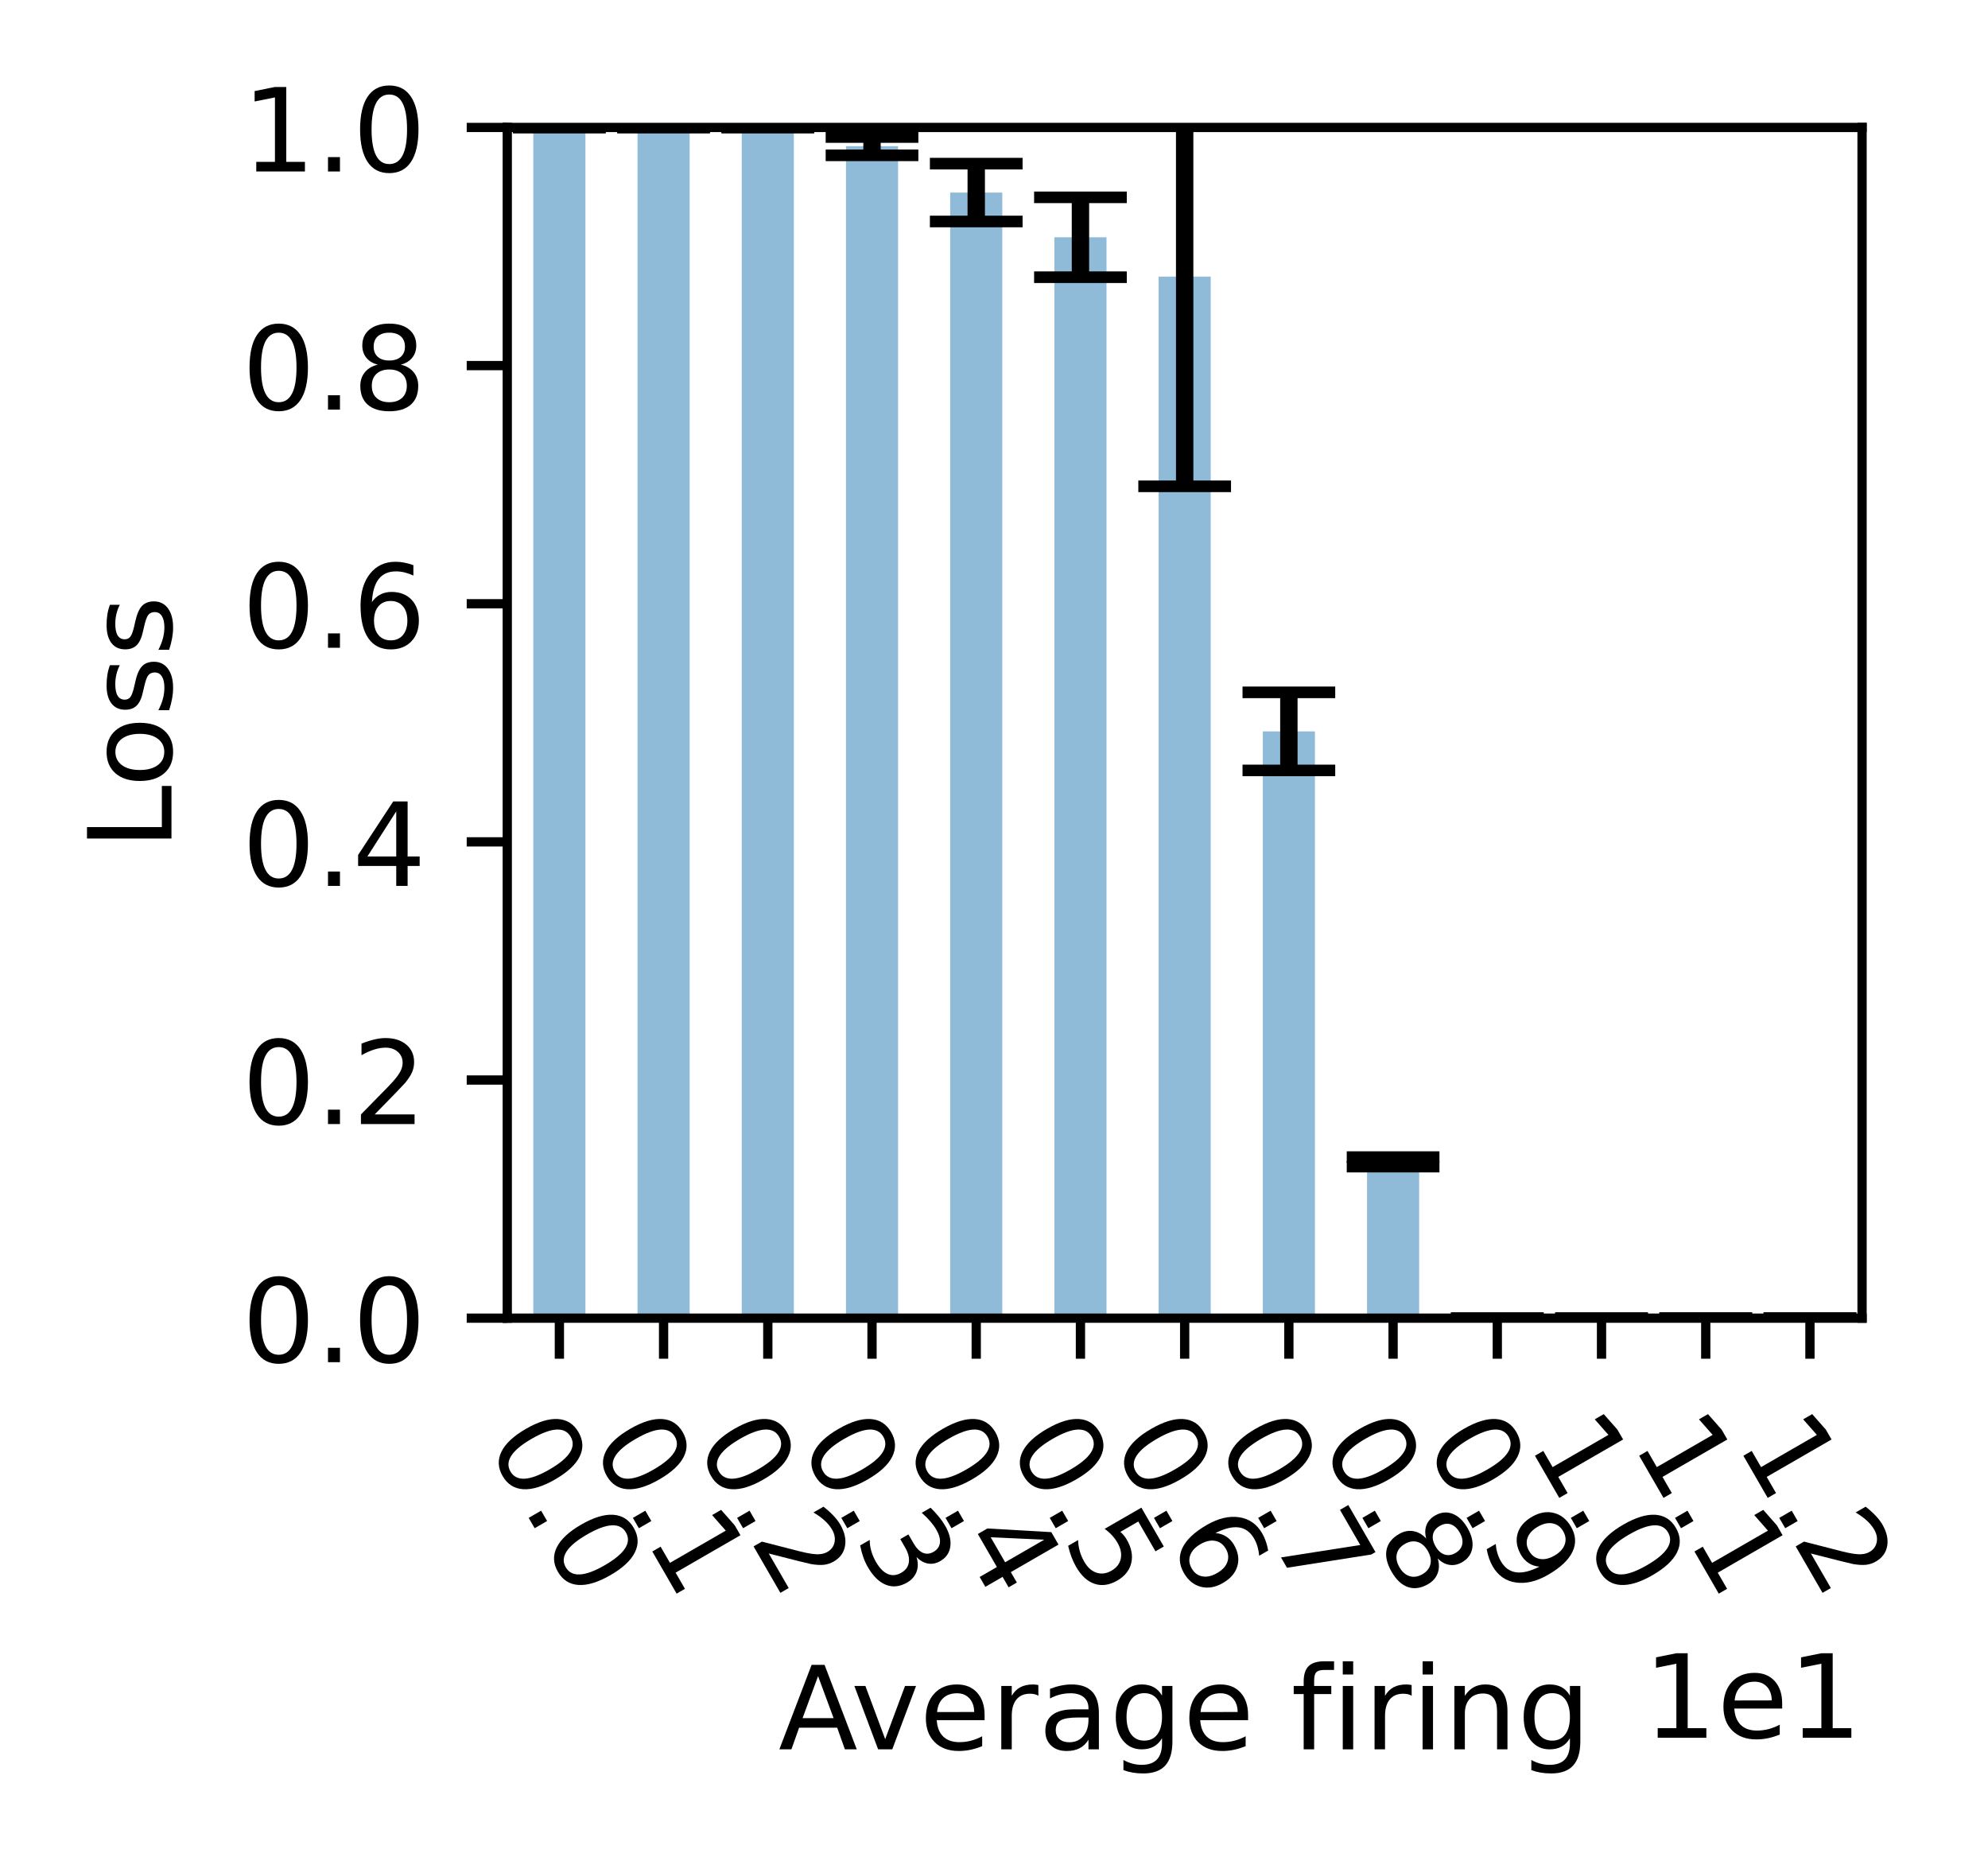
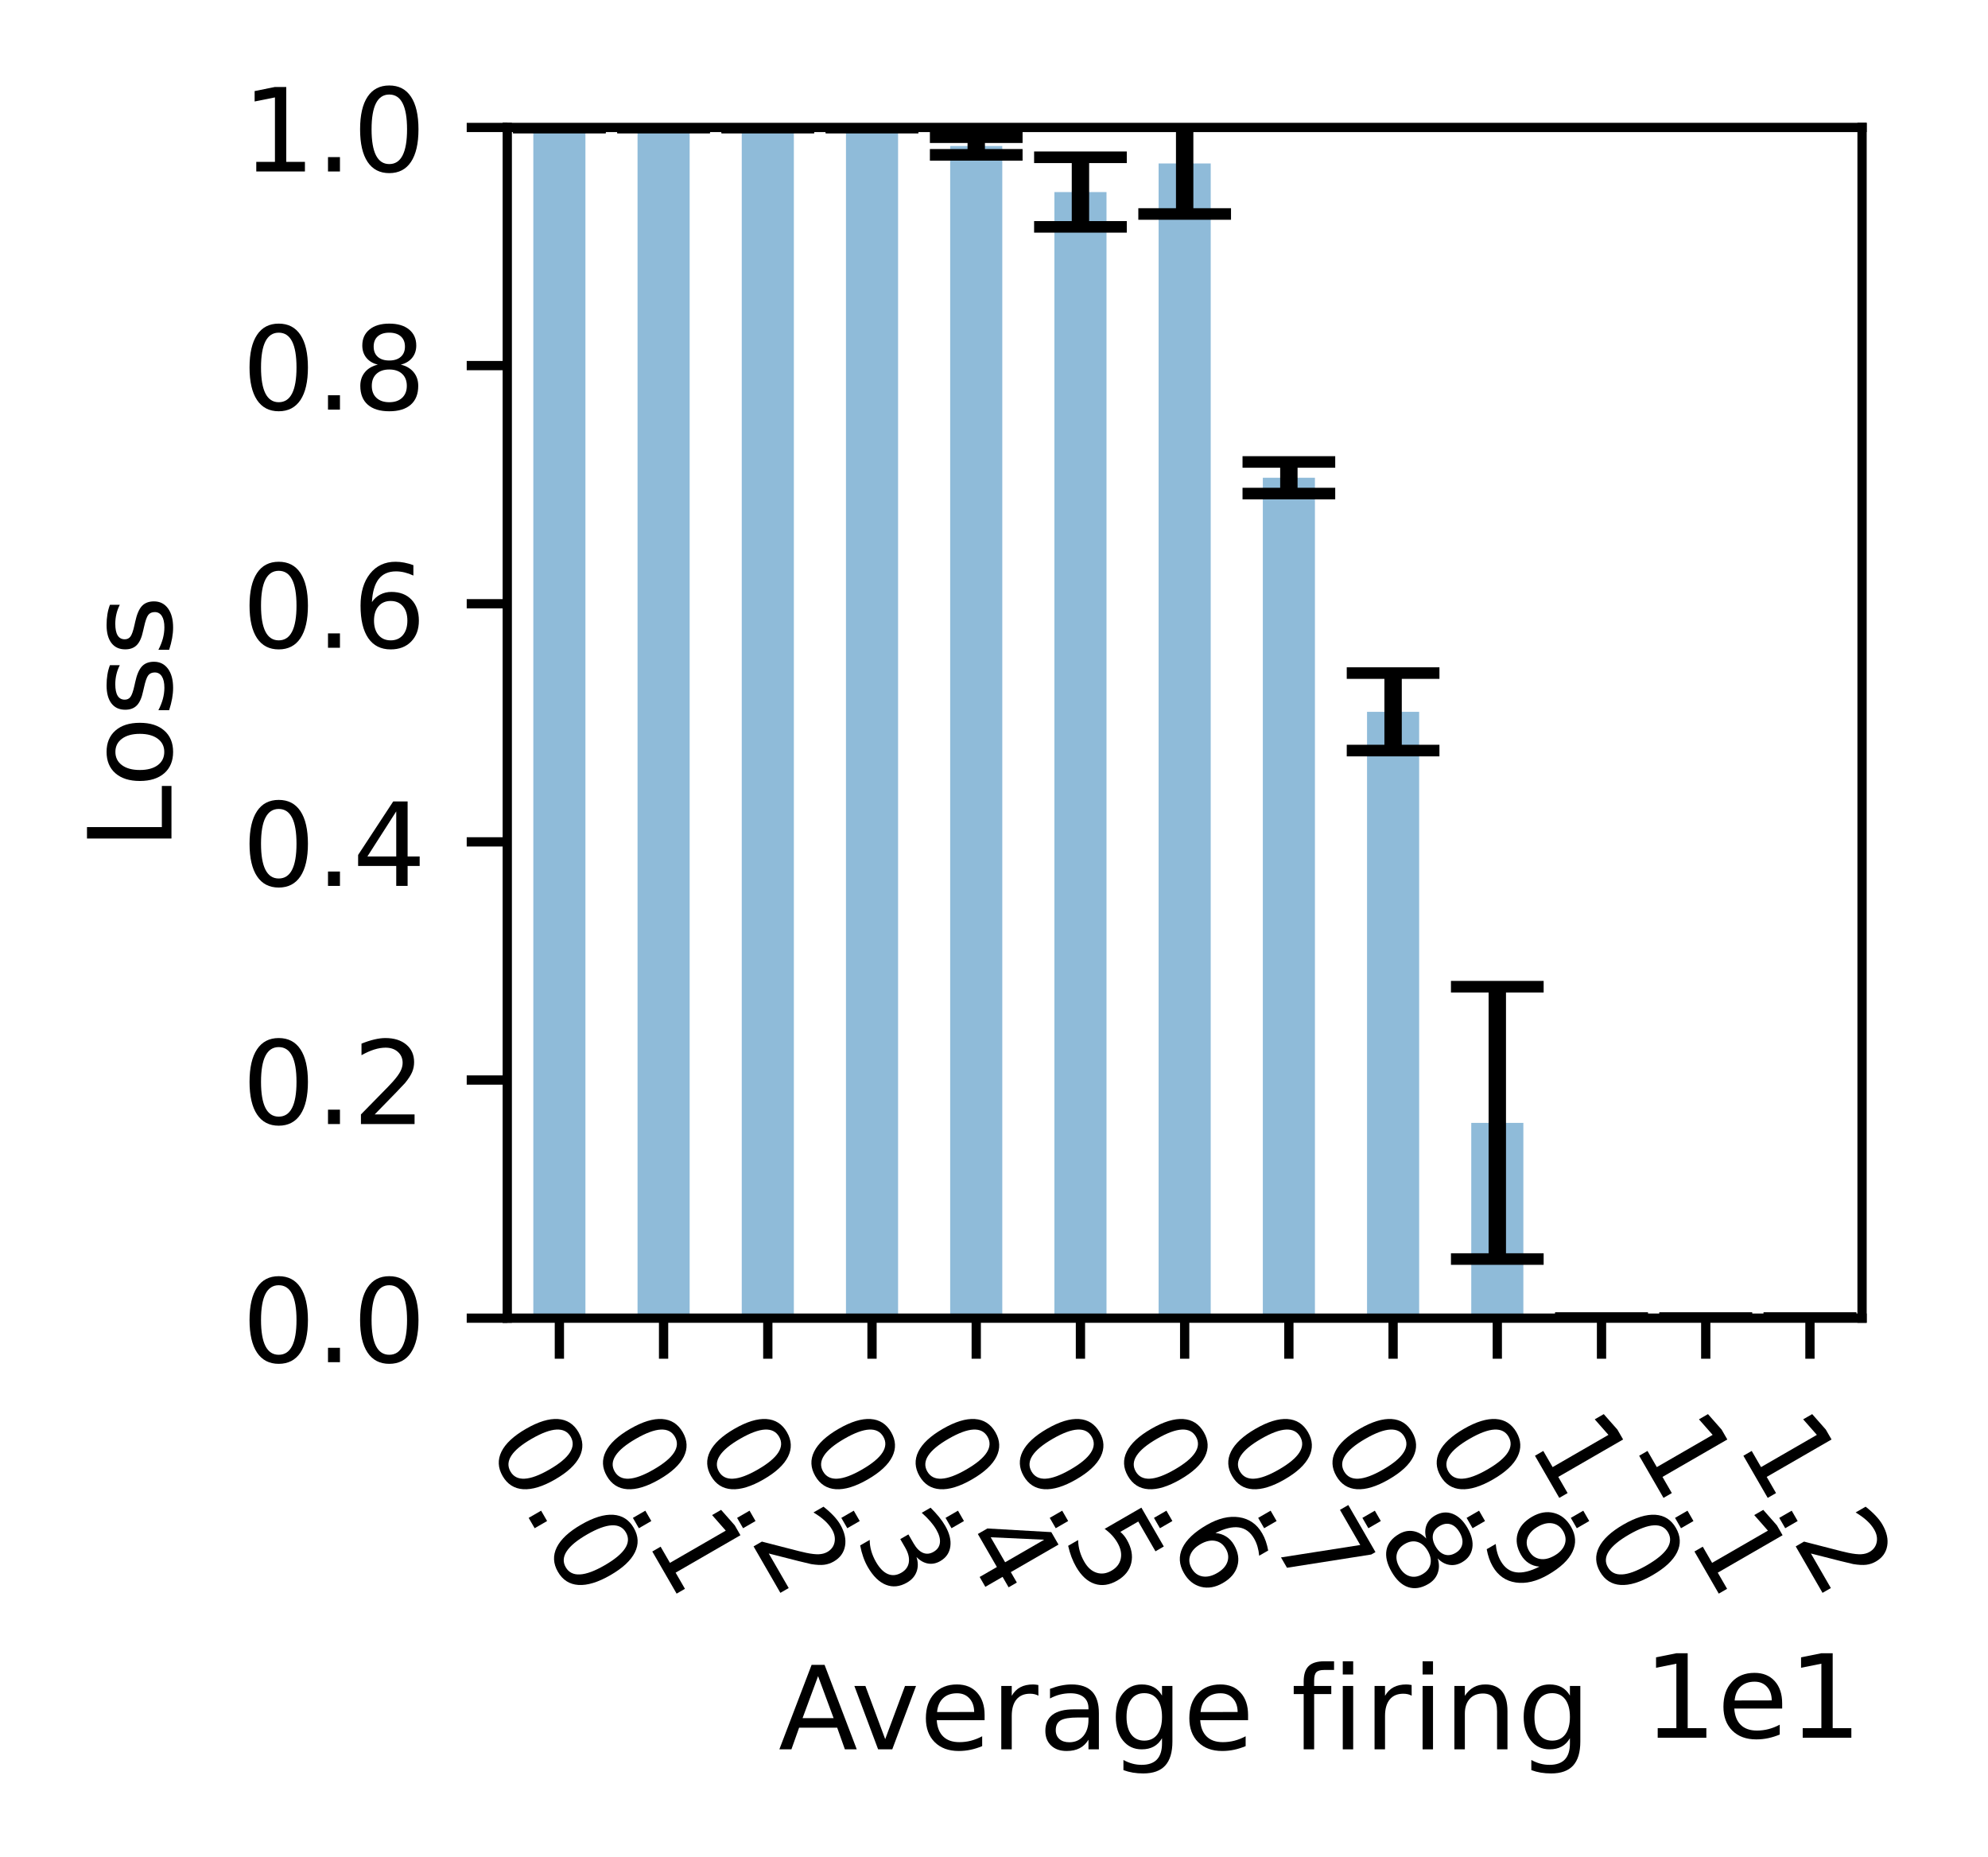
<svg xmlns="http://www.w3.org/2000/svg" xmlns:xlink="http://www.w3.org/1999/xlink" width="171.58pt" height="160.245pt" viewBox="0 0 171.58 160.245" version="1.1">
  <defs>
    <style type="text/css">*{stroke-linejoin: round; stroke-linecap: butt}</style>
  </defs>
  <g id="figure_1">
    <g id="patch_1">
      <path d="M -0 160.245  L 171.58 160.245  L 171.58 0  L -0 0  L -0 160.245  z " style="fill: none" />
    </g>
    <g id="axes_1">
      <g id="patch_2">
        <path d="M 43.781 113.755  L 160.71 113.755  L 160.71 10.999  L 43.781 10.999  L 43.781 113.755  z " style="fill: none" />
      </g>
      <g id="patch_3">
-         <path d="M 46.03 113.755  L 50.527 113.755  L 50.527 10.999  L 46.03 10.999  z " clip-path="url(#p8b4bdba213)" style="fill: #1f77b4; opacity: 0.5" />
+         <path d="M 46.03 113.755  L 50.527 113.755  L 50.527 10.999  L 46.03 10.999  z " clip-path="url(#p8538114e3e)" style="fill: #1f77b4; opacity: 0.5" />
      </g>
      <g id="patch_4">
-         <path d="M 55.024 113.755  L 59.522 113.755  L 59.522 10.999  L 55.024 10.999  z " clip-path="url(#p8b4bdba213)" style="fill: #1f77b4; opacity: 0.5" />
+         <path d="M 55.024 113.755  L 59.522 113.755  L 59.522 10.999  L 55.024 10.999  z " clip-path="url(#p8538114e3e)" style="fill: #1f77b4; opacity: 0.5" />
      </g>
      <g id="patch_5">
-         <path d="M 64.019 113.755  L 68.516 113.755  L 68.516 10.999  L 64.019 10.999  z " clip-path="url(#p8b4bdba213)" style="fill: #1f77b4; opacity: 0.5" />
+         <path d="M 64.019 113.755  L 68.516 113.755  L 68.516 10.999  L 64.019 10.999  z " clip-path="url(#p8538114e3e)" style="fill: #1f77b4; opacity: 0.5" />
      </g>
      <g id="patch_6">
-         <path d="M 73.014 113.755  L 77.511 113.755  L 77.511 12.616  L 73.014 12.616  z " clip-path="url(#p8b4bdba213)" style="fill: #1f77b4; opacity: 0.5" />
+         <path d="M 73.014 113.755  L 77.511 113.755  L 77.511 10.999  L 73.014 10.999  z " clip-path="url(#p8538114e3e)" style="fill: #1f77b4; opacity: 0.5" />
      </g>
      <g id="patch_7">
-         <path d="M 82.008 113.755  L 86.505 113.755  L 86.505 16.618  L 82.008 16.618  z " clip-path="url(#p8b4bdba213)" style="fill: #1f77b4; opacity: 0.5" />
+         <path d="M 82.008 113.755  L 86.505 113.755  L 86.505 12.602  L 82.008 12.602  z " clip-path="url(#p8538114e3e)" style="fill: #1f77b4; opacity: 0.5" />
      </g>
      <g id="patch_8">
-         <path d="M 91.003 113.755  L 95.5 113.755  L 95.5 20.476  L 91.003 20.476  z " clip-path="url(#p8b4bdba213)" style="fill: #1f77b4; opacity: 0.5" />
+         <path d="M 91.003 113.755  L 95.5 113.755  L 95.5 16.576  L 91.003 16.576  z " clip-path="url(#p8538114e3e)" style="fill: #1f77b4; opacity: 0.5" />
      </g>
      <g id="patch_9">
-         <path d="M 99.997 113.755  L 104.494 113.755  L 104.494 23.87  L 99.997 23.87  z " clip-path="url(#p8b4bdba213)" style="fill: #1f77b4; opacity: 0.5" />
+         <path d="M 99.997 113.755  L 104.494 113.755  L 104.494 14.106  L 99.997 14.106  z " clip-path="url(#p8538114e3e)" style="fill: #1f77b4; opacity: 0.5" />
      </g>
      <g id="patch_10">
-         <path d="M 108.992 113.755  L 113.489 113.755  L 113.489 63.118  L 108.992 63.118  z " clip-path="url(#p8b4bdba213)" style="fill: #1f77b4; opacity: 0.5" />
+         <path d="M 108.992 113.755  L 113.489 113.755  L 113.489 41.23  L 108.992 41.23  z " clip-path="url(#p8538114e3e)" style="fill: #1f77b4; opacity: 0.5" />
      </g>
      <g id="patch_11">
-         <path d="M 117.986 113.755  L 122.484 113.755  L 122.484 100.265  L 117.986 100.265  z " clip-path="url(#p8b4bdba213)" style="fill: #1f77b4; opacity: 0.5" />
+         <path d="M 117.986 113.755  L 122.484 113.755  L 122.484 61.43  L 117.986 61.43  z " clip-path="url(#p8538114e3e)" style="fill: #1f77b4; opacity: 0.5" />
      </g>
      <g id="patch_12">
-         <path d="M 126.981 113.755  L 131.478 113.755  L 131.478 113.755  L 126.981 113.755  z " clip-path="url(#p8b4bdba213)" style="fill: #1f77b4; opacity: 0.5" />
+         <path d="M 126.981 113.755  L 131.478 113.755  L 131.478 96.903  L 126.981 96.903  z " clip-path="url(#p8538114e3e)" style="fill: #1f77b4; opacity: 0.5" />
      </g>
      <g id="patch_13">
-         <path d="M 135.975 113.755  L 140.473 113.755  L 140.473 113.755  L 135.975 113.755  z " clip-path="url(#p8b4bdba213)" style="fill: #1f77b4; opacity: 0.5" />
+         <path d="M 135.975 113.755  L 140.473 113.755  L 140.473 113.755  L 135.975 113.755  z " clip-path="url(#p8538114e3e)" style="fill: #1f77b4; opacity: 0.5" />
      </g>
      <g id="patch_14">
-         <path d="M 144.97 113.755  L 149.467 113.755  L 149.467 113.749  L 144.97 113.749  z " clip-path="url(#p8b4bdba213)" style="fill: #1f77b4; opacity: 0.5" />
+         <path d="M 144.97 113.755  L 149.467 113.755  L 149.467 113.755  L 144.97 113.755  z " clip-path="url(#p8538114e3e)" style="fill: #1f77b4; opacity: 0.5" />
      </g>
      <g id="patch_15">
-         <path d="M 153.964 113.755  L 158.462 113.755  L 158.462 113.745  L 153.964 113.745  z " clip-path="url(#p8b4bdba213)" style="fill: #1f77b4; opacity: 0.5" />
+         <path d="M 153.964 113.755  L 158.462 113.755  L 158.462 113.755  L 153.964 113.755  z " clip-path="url(#p8538114e3e)" style="fill: #1f77b4; opacity: 0.5" />
      </g>
      <g id="matplotlib.axis_1">
        <g id="xtick_1">
          <g id="line2d_1">
            <defs>
-               <path id="md0a7513cda" d="M 0 0  L 0 3.5  " style="stroke: #000000; stroke-width: 0.8" />
+               <path id="m8281e97f2b" d="M 0 0  L 0 3.5  " style="stroke: #000000; stroke-width: 0.8" />
            </defs>
            <g>
-               <use xlink:href="#md0a7513cda" x="48.279" y="113.755" style="stroke: #000000; stroke-width: 0.8" />
+               <use xlink:href="#m8281e97f2b" x="48.279" y="113.755" style="stroke: #000000; stroke-width: 0.8" />
            </g>
          </g>
          <g id="text_1">
            <g transform="translate(41.91305 124.5543) rotate(-300) scale(0.1 -0.1)">
              <defs>
                <path id="DejaVuSans-30" d="M 2034 4250  Q 1547 4250 1301 3770  Q 1056 3291 1056 2328  Q 1056 1369 1301 889  Q 1547 409 2034 409  Q 2525 409 2770 889  Q 3016 1369 3016 2328  Q 3016 3291 2770 3770  Q 2525 4250 2034 4250  z M 2034 4750  Q 2819 4750 3233 4129  Q 3647 3509 3647 2328  Q 3647 1150 3233 529  Q 2819 -91 2034 -91  Q 1250 -91 836 529  Q 422 1150 422 2328  Q 422 3509 836 4129  Q 1250 4750 2034 4750  z " transform="scale(0.015625)" />
                <path id="DejaVuSans-2e" d="M 684 794  L 1344 794  L 1344 0  L 684 0  L 684 794  z " transform="scale(0.015625)" />
              </defs>
              <use xlink:href="#DejaVuSans-30" />
              <use xlink:href="#DejaVuSans-2e" transform="translate(63.62305 0)" />
              <use xlink:href="#DejaVuSans-30" transform="translate(95.41016 0)" />
            </g>
          </g>
        </g>
        <g id="xtick_2">
          <g id="line2d_2">
            <g>
-               <use xlink:href="#md0a7513cda" x="57.273" y="113.755" style="stroke: #000000; stroke-width: 0.8" />
+               <use xlink:href="#m8281e97f2b" x="57.273" y="113.755" style="stroke: #000000; stroke-width: 0.8" />
            </g>
          </g>
          <g id="text_2">
            <g transform="translate(50.9076 124.5543) rotate(-300) scale(0.1 -0.1)">
              <defs>
                <path id="DejaVuSans-31" d="M 794 531  L 1825 531  L 1825 4091  L 703 3866  L 703 4441  L 1819 4666  L 2450 4666  L 2450 531  L 3481 531  L 3481 0  L 794 0  L 794 531  z " transform="scale(0.015625)" />
              </defs>
              <use xlink:href="#DejaVuSans-30" />
              <use xlink:href="#DejaVuSans-2e" transform="translate(63.62305 0)" />
              <use xlink:href="#DejaVuSans-31" transform="translate(95.41016 0)" />
            </g>
          </g>
        </g>
        <g id="xtick_3">
          <g id="line2d_3">
            <g>
-               <use xlink:href="#md0a7513cda" x="66.268" y="113.755" style="stroke: #000000; stroke-width: 0.8" />
+               <use xlink:href="#m8281e97f2b" x="66.268" y="113.755" style="stroke: #000000; stroke-width: 0.8" />
            </g>
          </g>
          <g id="text_3">
            <g transform="translate(59.90215 124.5543) rotate(-300) scale(0.1 -0.1)">
              <defs>
                <path id="DejaVuSans-32" d="M 1228 531  L 3431 531  L 3431 0  L 469 0  L 469 531  Q 828 903 1448 1529  Q 2069 2156 2228 2338  Q 2531 2678 2651 2914  Q 2772 3150 2772 3378  Q 2772 3750 2511 3984  Q 2250 4219 1831 4219  Q 1534 4219 1204 4116  Q 875 4013 500 3803  L 500 4441  Q 881 4594 1212 4672  Q 1544 4750 1819 4750  Q 2544 4750 2975 4387  Q 3406 4025 3406 3419  Q 3406 3131 3298 2873  Q 3191 2616 2906 2266  Q 2828 2175 2409 1742  Q 1991 1309 1228 531  z " transform="scale(0.015625)" />
              </defs>
              <use xlink:href="#DejaVuSans-30" />
              <use xlink:href="#DejaVuSans-2e" transform="translate(63.62305 0)" />
              <use xlink:href="#DejaVuSans-32" transform="translate(95.41016 0)" />
            </g>
          </g>
        </g>
        <g id="xtick_4">
          <g id="line2d_4">
            <g>
-               <use xlink:href="#md0a7513cda" x="75.262" y="113.755" style="stroke: #000000; stroke-width: 0.8" />
+               <use xlink:href="#m8281e97f2b" x="75.262" y="113.755" style="stroke: #000000; stroke-width: 0.8" />
            </g>
          </g>
          <g id="text_4">
            <g transform="translate(68.8967 124.5543) rotate(-300) scale(0.1 -0.1)">
              <defs>
                <path id="DejaVuSans-33" d="M 2597 2516  Q 3050 2419 3304 2112  Q 3559 1806 3559 1356  Q 3559 666 3084 287  Q 2609 -91 1734 -91  Q 1441 -91 1130 -33  Q 819 25 488 141  L 488 750  Q 750 597 1062 519  Q 1375 441 1716 441  Q 2309 441 2620 675  Q 2931 909 2931 1356  Q 2931 1769 2642 2001  Q 2353 2234 1838 2234  L 1294 2234  L 1294 2753  L 1863 2753  Q 2328 2753 2575 2939  Q 2822 3125 2822 3475  Q 2822 3834 2567 4026  Q 2313 4219 1838 4219  Q 1578 4219 1281 4162  Q 984 4106 628 3988  L 628 4550  Q 988 4650 1302 4700  Q 1616 4750 1894 4750  Q 2613 4750 3031 4423  Q 3450 4097 3450 3541  Q 3450 3153 3228 2886  Q 3006 2619 2597 2516  z " transform="scale(0.015625)" />
              </defs>
              <use xlink:href="#DejaVuSans-30" />
              <use xlink:href="#DejaVuSans-2e" transform="translate(63.62305 0)" />
              <use xlink:href="#DejaVuSans-33" transform="translate(95.41016 0)" />
            </g>
          </g>
        </g>
        <g id="xtick_5">
          <g id="line2d_5">
            <g>
-               <use xlink:href="#md0a7513cda" x="84.257" y="113.755" style="stroke: #000000; stroke-width: 0.8" />
+               <use xlink:href="#m8281e97f2b" x="84.257" y="113.755" style="stroke: #000000; stroke-width: 0.8" />
            </g>
          </g>
          <g id="text_5">
            <g transform="translate(77.89125 124.5543) rotate(-300) scale(0.1 -0.1)">
              <defs>
                <path id="DejaVuSans-34" d="M 2419 4116  L 825 1625  L 2419 1625  L 2419 4116  z M 2253 4666  L 3047 4666  L 3047 1625  L 3713 1625  L 3713 1100  L 3047 1100  L 3047 0  L 2419 0  L 2419 1100  L 313 1100  L 313 1709  L 2253 4666  z " transform="scale(0.015625)" />
              </defs>
              <use xlink:href="#DejaVuSans-30" />
              <use xlink:href="#DejaVuSans-2e" transform="translate(63.62305 0)" />
              <use xlink:href="#DejaVuSans-34" transform="translate(95.41016 0)" />
            </g>
          </g>
        </g>
        <g id="xtick_6">
          <g id="line2d_6">
            <g>
-               <use xlink:href="#md0a7513cda" x="93.251" y="113.755" style="stroke: #000000; stroke-width: 0.8" />
+               <use xlink:href="#m8281e97f2b" x="93.251" y="113.755" style="stroke: #000000; stroke-width: 0.8" />
            </g>
          </g>
          <g id="text_6">
            <g transform="translate(86.8858 124.5543) rotate(-300) scale(0.1 -0.1)">
              <defs>
                <path id="DejaVuSans-35" d="M 691 4666  L 3169 4666  L 3169 4134  L 1269 4134  L 1269 2991  Q 1406 3038 1543 3061  Q 1681 3084 1819 3084  Q 2600 3084 3056 2656  Q 3513 2228 3513 1497  Q 3513 744 3044 326  Q 2575 -91 1722 -91  Q 1428 -91 1123 -41  Q 819 9 494 109  L 494 744  Q 775 591 1075 516  Q 1375 441 1709 441  Q 2250 441 2565 725  Q 2881 1009 2881 1497  Q 2881 1984 2565 2268  Q 2250 2553 1709 2553  Q 1456 2553 1204 2497  Q 953 2441 691 2322  L 691 4666  z " transform="scale(0.015625)" />
              </defs>
              <use xlink:href="#DejaVuSans-30" />
              <use xlink:href="#DejaVuSans-2e" transform="translate(63.62305 0)" />
              <use xlink:href="#DejaVuSans-35" transform="translate(95.41016 0)" />
            </g>
          </g>
        </g>
        <g id="xtick_7">
          <g id="line2d_7">
            <g>
-               <use xlink:href="#md0a7513cda" x="102.246" y="113.755" style="stroke: #000000; stroke-width: 0.8" />
+               <use xlink:href="#m8281e97f2b" x="102.246" y="113.755" style="stroke: #000000; stroke-width: 0.8" />
            </g>
          </g>
          <g id="text_7">
            <g transform="translate(95.88035 124.5543) rotate(-300) scale(0.1 -0.1)">
              <defs>
                <path id="DejaVuSans-36" d="M 2113 2584  Q 1688 2584 1439 2293  Q 1191 2003 1191 1497  Q 1191 994 1439 701  Q 1688 409 2113 409  Q 2538 409 2786 701  Q 3034 994 3034 1497  Q 3034 2003 2786 2293  Q 2538 2584 2113 2584  z M 3366 4563  L 3366 3988  Q 3128 4100 2886 4159  Q 2644 4219 2406 4219  Q 1781 4219 1451 3797  Q 1122 3375 1075 2522  Q 1259 2794 1537 2939  Q 1816 3084 2150 3084  Q 2853 3084 3261 2657  Q 3669 2231 3669 1497  Q 3669 778 3244 343  Q 2819 -91 2113 -91  Q 1303 -91 875 529  Q 447 1150 447 2328  Q 447 3434 972 4092  Q 1497 4750 2381 4750  Q 2619 4750 2861 4703  Q 3103 4656 3366 4563  z " transform="scale(0.015625)" />
              </defs>
              <use xlink:href="#DejaVuSans-30" />
              <use xlink:href="#DejaVuSans-2e" transform="translate(63.62305 0)" />
              <use xlink:href="#DejaVuSans-36" transform="translate(95.41016 0)" />
            </g>
          </g>
        </g>
        <g id="xtick_8">
          <g id="line2d_8">
            <g>
-               <use xlink:href="#md0a7513cda" x="111.24" y="113.755" style="stroke: #000000; stroke-width: 0.8" />
+               <use xlink:href="#m8281e97f2b" x="111.24" y="113.755" style="stroke: #000000; stroke-width: 0.8" />
            </g>
          </g>
          <g id="text_8">
            <g transform="translate(104.8749 124.5543) rotate(-300) scale(0.1 -0.1)">
              <defs>
                <path id="DejaVuSans-37" d="M 525 4666  L 3525 4666  L 3525 4397  L 1831 0  L 1172 0  L 2766 4134  L 525 4134  L 525 4666  z " transform="scale(0.015625)" />
              </defs>
              <use xlink:href="#DejaVuSans-30" />
              <use xlink:href="#DejaVuSans-2e" transform="translate(63.62305 0)" />
              <use xlink:href="#DejaVuSans-37" transform="translate(95.41016 0)" />
            </g>
          </g>
        </g>
        <g id="xtick_9">
          <g id="line2d_9">
            <g>
-               <use xlink:href="#md0a7513cda" x="120.235" y="113.755" style="stroke: #000000; stroke-width: 0.8" />
+               <use xlink:href="#m8281e97f2b" x="120.235" y="113.755" style="stroke: #000000; stroke-width: 0.8" />
            </g>
          </g>
          <g id="text_9">
            <g transform="translate(113.8694 124.5543) rotate(-300) scale(0.1 -0.1)">
              <defs>
                <path id="DejaVuSans-38" d="M 2034 2216  Q 1584 2216 1326 1975  Q 1069 1734 1069 1313  Q 1069 891 1326 650  Q 1584 409 2034 409  Q 2484 409 2743 651  Q 3003 894 3003 1313  Q 3003 1734 2745 1975  Q 2488 2216 2034 2216  z M 1403 2484  Q 997 2584 770 2862  Q 544 3141 544 3541  Q 544 4100 942 4425  Q 1341 4750 2034 4750  Q 2731 4750 3128 4425  Q 3525 4100 3525 3541  Q 3525 3141 3298 2862  Q 3072 2584 2669 2484  Q 3125 2378 3379 2068  Q 3634 1759 3634 1313  Q 3634 634 3220 271  Q 2806 -91 2034 -91  Q 1263 -91 848 271  Q 434 634 434 1313  Q 434 1759 690 2068  Q 947 2378 1403 2484  z M 1172 3481  Q 1172 3119 1398 2916  Q 1625 2713 2034 2713  Q 2441 2713 2670 2916  Q 2900 3119 2900 3481  Q 2900 3844 2670 4047  Q 2441 4250 2034 4250  Q 1625 4250 1398 4047  Q 1172 3844 1172 3481  z " transform="scale(0.015625)" />
              </defs>
              <use xlink:href="#DejaVuSans-30" />
              <use xlink:href="#DejaVuSans-2e" transform="translate(63.62305 0)" />
              <use xlink:href="#DejaVuSans-38" transform="translate(95.41016 0)" />
            </g>
          </g>
        </g>
        <g id="xtick_10">
          <g id="line2d_10">
            <g>
-               <use xlink:href="#md0a7513cda" x="129.229" y="113.755" style="stroke: #000000; stroke-width: 0.8" />
+               <use xlink:href="#m8281e97f2b" x="129.229" y="113.755" style="stroke: #000000; stroke-width: 0.8" />
            </g>
          </g>
          <g id="text_10">
            <g transform="translate(122.864 124.5543) rotate(-300) scale(0.1 -0.1)">
              <defs>
                <path id="DejaVuSans-39" d="M 703 97  L 703 672  Q 941 559 1184 500  Q 1428 441 1663 441  Q 2288 441 2617 861  Q 2947 1281 2994 2138  Q 2813 1869 2534 1725  Q 2256 1581 1919 1581  Q 1219 1581 811 2004  Q 403 2428 403 3163  Q 403 3881 828 4315  Q 1253 4750 1959 4750  Q 2769 4750 3195 4129  Q 3622 3509 3622 2328  Q 3622 1225 3098 567  Q 2575 -91 1691 -91  Q 1453 -91 1209 -44  Q 966 3 703 97  z M 1959 2075  Q 2384 2075 2632 2365  Q 2881 2656 2881 3163  Q 2881 3666 2632 3958  Q 2384 4250 1959 4250  Q 1534 4250 1286 3958  Q 1038 3666 1038 3163  Q 1038 2656 1286 2365  Q 1534 2075 1959 2075  z " transform="scale(0.015625)" />
              </defs>
              <use xlink:href="#DejaVuSans-30" />
              <use xlink:href="#DejaVuSans-2e" transform="translate(63.62305 0)" />
              <use xlink:href="#DejaVuSans-39" transform="translate(95.41016 0)" />
            </g>
          </g>
        </g>
        <g id="xtick_11">
          <g id="line2d_11">
            <g>
-               <use xlink:href="#md0a7513cda" x="138.224" y="113.755" style="stroke: #000000; stroke-width: 0.8" />
+               <use xlink:href="#m8281e97f2b" x="138.224" y="113.755" style="stroke: #000000; stroke-width: 0.8" />
            </g>
          </g>
          <g id="text_11">
            <g transform="translate(131.8585 124.5543) rotate(-300) scale(0.1 -0.1)">
              <use xlink:href="#DejaVuSans-31" />
              <use xlink:href="#DejaVuSans-2e" transform="translate(63.62305 0)" />
              <use xlink:href="#DejaVuSans-30" transform="translate(95.41016 0)" />
            </g>
          </g>
        </g>
        <g id="xtick_12">
          <g id="line2d_12">
            <g>
-               <use xlink:href="#md0a7513cda" x="147.219" y="113.755" style="stroke: #000000; stroke-width: 0.8" />
+               <use xlink:href="#m8281e97f2b" x="147.219" y="113.755" style="stroke: #000000; stroke-width: 0.8" />
            </g>
          </g>
          <g id="text_12">
            <g transform="translate(140.8531 124.5543) rotate(-300) scale(0.1 -0.1)">
              <use xlink:href="#DejaVuSans-31" />
              <use xlink:href="#DejaVuSans-2e" transform="translate(63.62305 0)" />
              <use xlink:href="#DejaVuSans-31" transform="translate(95.41016 0)" />
            </g>
          </g>
        </g>
        <g id="xtick_13">
          <g id="line2d_13">
            <g>
-               <use xlink:href="#md0a7513cda" x="156.213" y="113.755" style="stroke: #000000; stroke-width: 0.8" />
+               <use xlink:href="#m8281e97f2b" x="156.213" y="113.755" style="stroke: #000000; stroke-width: 0.8" />
            </g>
          </g>
          <g id="text_13">
            <g transform="translate(149.8476 124.5543) rotate(-300) scale(0.1 -0.1)">
              <use xlink:href="#DejaVuSans-31" />
              <use xlink:href="#DejaVuSans-2e" transform="translate(63.62305 0)" />
              <use xlink:href="#DejaVuSans-32" transform="translate(95.41016 0)" />
            </g>
          </g>
        </g>
        <g id="text_14">
          <g transform="translate(67.18722 150.9651) scale(0.1 -0.1)">
            <defs>
              <path id="DejaVuSans-41" d="M 2188 4044  L 1331 1722  L 3047 1722  L 2188 4044  z M 1831 4666  L 2547 4666  L 4325 0  L 3669 0  L 3244 1197  L 1141 1197  L 716 0  L 50 0  L 1831 4666  z " transform="scale(0.015625)" />
              <path id="DejaVuSans-76" d="M 191 3500  L 800 3500  L 1894 563  L 2988 3500  L 3597 3500  L 2284 0  L 1503 0  L 191 3500  z " transform="scale(0.015625)" />
              <path id="DejaVuSans-65" d="M 3597 1894  L 3597 1613  L 953 1613  Q 991 1019 1311 708  Q 1631 397 2203 397  Q 2534 397 2845 478  Q 3156 559 3463 722  L 3463 178  Q 3153 47 2828 -22  Q 2503 -91 2169 -91  Q 1331 -91 842 396  Q 353 884 353 1716  Q 353 2575 817 3079  Q 1281 3584 2069 3584  Q 2775 3584 3186 3129  Q 3597 2675 3597 1894  z M 3022 2063  Q 3016 2534 2758 2815  Q 2500 3097 2075 3097  Q 1594 3097 1305 2825  Q 1016 2553 972 2059  L 3022 2063  z " transform="scale(0.015625)" />
              <path id="DejaVuSans-72" d="M 2631 2963  Q 2534 3019 2420 3045  Q 2306 3072 2169 3072  Q 1681 3072 1420 2755  Q 1159 2438 1159 1844  L 1159 0  L 581 0  L 581 3500  L 1159 3500  L 1159 2956  Q 1341 3275 1631 3429  Q 1922 3584 2338 3584  Q 2397 3584 2469 3576  Q 2541 3569 2628 3553  L 2631 2963  z " transform="scale(0.015625)" />
              <path id="DejaVuSans-61" d="M 2194 1759  Q 1497 1759 1228 1600  Q 959 1441 959 1056  Q 959 750 1161 570  Q 1363 391 1709 391  Q 2188 391 2477 730  Q 2766 1069 2766 1631  L 2766 1759  L 2194 1759  z M 3341 1997  L 3341 0  L 2766 0  L 2766 531  Q 2569 213 2275 61  Q 1981 -91 1556 -91  Q 1019 -91 701 211  Q 384 513 384 1019  Q 384 1609 779 1909  Q 1175 2209 1959 2209  L 2766 2209  L 2766 2266  Q 2766 2663 2505 2880  Q 2244 3097 1772 3097  Q 1472 3097 1187 3025  Q 903 2953 641 2809  L 641 3341  Q 956 3463 1253 3523  Q 1550 3584 1831 3584  Q 2591 3584 2966 3190  Q 3341 2797 3341 1997  z " transform="scale(0.015625)" />
              <path id="DejaVuSans-67" d="M 2906 1791  Q 2906 2416 2648 2759  Q 2391 3103 1925 3103  Q 1463 3103 1205 2759  Q 947 2416 947 1791  Q 947 1169 1205 825  Q 1463 481 1925 481  Q 2391 481 2648 825  Q 2906 1169 2906 1791  z M 3481 434  Q 3481 -459 3084 -895  Q 2688 -1331 1869 -1331  Q 1566 -1331 1297 -1286  Q 1028 -1241 775 -1147  L 775 -588  Q 1028 -725 1275 -790  Q 1522 -856 1778 -856  Q 2344 -856 2625 -561  Q 2906 -266 2906 331  L 2906 616  Q 2728 306 2450 153  Q 2172 0 1784 0  Q 1141 0 747 490  Q 353 981 353 1791  Q 353 2603 747 3093  Q 1141 3584 1784 3584  Q 2172 3584 2450 3431  Q 2728 3278 2906 2969  L 2906 3500  L 3481 3500  L 3481 434  z " transform="scale(0.015625)" />
              <path id="DejaVuSans-20" transform="scale(0.015625)" />
              <path id="DejaVuSans-66" d="M 2375 4863  L 2375 4384  L 1825 4384  Q 1516 4384 1395 4259  Q 1275 4134 1275 3809  L 1275 3500  L 2222 3500  L 2222 3053  L 1275 3053  L 1275 0  L 697 0  L 697 3053  L 147 3053  L 147 3500  L 697 3500  L 697 3744  Q 697 4328 969 4595  Q 1241 4863 1831 4863  L 2375 4863  z " transform="scale(0.015625)" />
              <path id="DejaVuSans-69" d="M 603 3500  L 1178 3500  L 1178 0  L 603 0  L 603 3500  z M 603 4863  L 1178 4863  L 1178 4134  L 603 4134  L 603 4863  z " transform="scale(0.015625)" />
              <path id="DejaVuSans-6e" d="M 3513 2113  L 3513 0  L 2938 0  L 2938 2094  Q 2938 2591 2744 2837  Q 2550 3084 2163 3084  Q 1697 3084 1428 2787  Q 1159 2491 1159 1978  L 1159 0  L 581 0  L 581 3500  L 1159 3500  L 1159 2956  Q 1366 3272 1645 3428  Q 1925 3584 2291 3584  Q 2894 3584 3203 3211  Q 3513 2838 3513 2113  z " transform="scale(0.015625)" />
            </defs>
            <use xlink:href="#DejaVuSans-41" />
            <use xlink:href="#DejaVuSans-76" transform="translate(62.5332 0)" />
            <use xlink:href="#DejaVuSans-65" transform="translate(121.7129 0)" />
            <use xlink:href="#DejaVuSans-72" transform="translate(183.2363 0)" />
            <use xlink:href="#DejaVuSans-61" transform="translate(224.3496 0)" />
            <use xlink:href="#DejaVuSans-67" transform="translate(285.6289 0)" />
            <use xlink:href="#DejaVuSans-65" transform="translate(349.1055 0)" />
            <use xlink:href="#DejaVuSans-20" transform="translate(410.6289 0)" />
            <use xlink:href="#DejaVuSans-66" transform="translate(442.416 0)" />
            <use xlink:href="#DejaVuSans-69" transform="translate(477.6211 0)" />
            <use xlink:href="#DejaVuSans-72" transform="translate(505.4043 0)" />
            <use xlink:href="#DejaVuSans-69" transform="translate(546.5176 0)" />
            <use xlink:href="#DejaVuSans-6e" transform="translate(574.3008 0)" />
            <use xlink:href="#DejaVuSans-67" transform="translate(637.6797 0)" />
          </g>
        </g>
        <g id="text_15">
          <g transform="translate(141.8323 149.9651) scale(0.1 -0.1)">
            <use xlink:href="#DejaVuSans-31" />
            <use xlink:href="#DejaVuSans-65" transform="translate(63.62305 0)" />
            <use xlink:href="#DejaVuSans-31" transform="translate(125.1465 0)" />
          </g>
        </g>
      </g>
      <g id="matplotlib.axis_2">
        <g id="ytick_1">
          <g id="line2d_14">
            <defs>
-               <path id="ma9347518d2" d="M 0 0  L -3.5 0  " style="stroke: #000000; stroke-width: 0.8" />
+               <path id="m9021edc6c6" d="M 0 0  L -3.5 0  " style="stroke: #000000; stroke-width: 0.8" />
            </defs>
            <g>
-               <use xlink:href="#ma9347518d2" x="43.781" y="113.755" style="stroke: #000000; stroke-width: 0.8" />
+               <use xlink:href="#m9021edc6c6" x="43.781" y="113.755" style="stroke: #000000; stroke-width: 0.8" />
            </g>
          </g>
          <g id="text_16">
            <g transform="translate(20.87813 117.5543) scale(0.1 -0.1)">
              <use xlink:href="#DejaVuSans-30" />
              <use xlink:href="#DejaVuSans-2e" transform="translate(63.62305 0)" />
              <use xlink:href="#DejaVuSans-30" transform="translate(95.41016 0)" />
            </g>
          </g>
        </g>
        <g id="ytick_2">
          <g id="line2d_15">
            <g>
-               <use xlink:href="#ma9347518d2" x="43.781" y="93.204" style="stroke: #000000; stroke-width: 0.8" />
+               <use xlink:href="#m9021edc6c6" x="43.781" y="93.204" style="stroke: #000000; stroke-width: 0.8" />
            </g>
          </g>
          <g id="text_17">
            <g transform="translate(20.87813 97.00316) scale(0.1 -0.1)">
              <use xlink:href="#DejaVuSans-30" />
              <use xlink:href="#DejaVuSans-2e" transform="translate(63.62305 0)" />
              <use xlink:href="#DejaVuSans-32" transform="translate(95.41016 0)" />
            </g>
          </g>
        </g>
        <g id="ytick_3">
          <g id="line2d_16">
            <g>
-               <use xlink:href="#ma9347518d2" x="43.781" y="72.653" style="stroke: #000000; stroke-width: 0.8" />
+               <use xlink:href="#m9021edc6c6" x="43.781" y="72.653" style="stroke: #000000; stroke-width: 0.8" />
            </g>
          </g>
          <g id="text_18">
            <g transform="translate(20.87813 76.45198) scale(0.1 -0.1)">
              <use xlink:href="#DejaVuSans-30" />
              <use xlink:href="#DejaVuSans-2e" transform="translate(63.62305 0)" />
              <use xlink:href="#DejaVuSans-34" transform="translate(95.41016 0)" />
            </g>
          </g>
        </g>
        <g id="ytick_4">
          <g id="line2d_17">
            <g>
-               <use xlink:href="#ma9347518d2" x="43.781" y="52.102" style="stroke: #000000; stroke-width: 0.8" />
+               <use xlink:href="#m9021edc6c6" x="43.781" y="52.102" style="stroke: #000000; stroke-width: 0.8" />
            </g>
          </g>
          <g id="text_19">
            <g transform="translate(20.87813 55.9008) scale(0.1 -0.1)">
              <use xlink:href="#DejaVuSans-30" />
              <use xlink:href="#DejaVuSans-2e" transform="translate(63.62305 0)" />
              <use xlink:href="#DejaVuSans-36" transform="translate(95.41016 0)" />
            </g>
          </g>
        </g>
        <g id="ytick_5">
          <g id="line2d_18">
            <g>
-               <use xlink:href="#ma9347518d2" x="43.781" y="31.55" style="stroke: #000000; stroke-width: 0.8" />
+               <use xlink:href="#m9021edc6c6" x="43.781" y="31.55" style="stroke: #000000; stroke-width: 0.8" />
            </g>
          </g>
          <g id="text_20">
            <g transform="translate(20.87813 35.34962) scale(0.1 -0.1)">
              <use xlink:href="#DejaVuSans-30" />
              <use xlink:href="#DejaVuSans-2e" transform="translate(63.62305 0)" />
              <use xlink:href="#DejaVuSans-38" transform="translate(95.41016 0)" />
            </g>
          </g>
        </g>
        <g id="ytick_6">
          <g id="line2d_19">
            <g>
-               <use xlink:href="#ma9347518d2" x="43.781" y="10.999" style="stroke: #000000; stroke-width: 0.8" />
+               <use xlink:href="#m9021edc6c6" x="43.781" y="10.999" style="stroke: #000000; stroke-width: 0.8" />
            </g>
          </g>
          <g id="text_21">
            <g transform="translate(20.87813 14.79844) scale(0.1 -0.1)">
              <use xlink:href="#DejaVuSans-31" />
              <use xlink:href="#DejaVuSans-2e" transform="translate(63.62305 0)" />
              <use xlink:href="#DejaVuSans-30" transform="translate(95.41016 0)" />
            </g>
          </g>
        </g>
        <g id="text_22">
          <g transform="translate(14.79844 73.34436) rotate(-90) scale(0.1 -0.1)">
            <defs>
              <path id="DejaVuSans-4c" d="M 628 4666  L 1259 4666  L 1259 531  L 3531 531  L 3531 0  L 628 0  L 628 4666  z " transform="scale(0.015625)" />
              <path id="DejaVuSans-6f" d="M 1959 3097  Q 1497 3097 1228 2736  Q 959 2375 959 1747  Q 959 1119 1226 758  Q 1494 397 1959 397  Q 2419 397 2687 759  Q 2956 1122 2956 1747  Q 2956 2369 2687 2733  Q 2419 3097 1959 3097  z M 1959 3584  Q 2709 3584 3137 3096  Q 3566 2609 3566 1747  Q 3566 888 3137 398  Q 2709 -91 1959 -91  Q 1206 -91 779 398  Q 353 888 353 1747  Q 353 2609 779 3096  Q 1206 3584 1959 3584  z " transform="scale(0.015625)" />
              <path id="DejaVuSans-73" d="M 2834 3397  L 2834 2853  Q 2591 2978 2328 3040  Q 2066 3103 1784 3103  Q 1356 3103 1142 2972  Q 928 2841 928 2578  Q 928 2378 1081 2264  Q 1234 2150 1697 2047  L 1894 2003  Q 2506 1872 2764 1633  Q 3022 1394 3022 966  Q 3022 478 2636 193  Q 2250 -91 1575 -91  Q 1294 -91 989 -36  Q 684 19 347 128  L 347 722  Q 666 556 975 473  Q 1284 391 1588 391  Q 1994 391 2212 530  Q 2431 669 2431 922  Q 2431 1156 2273 1281  Q 2116 1406 1581 1522  L 1381 1569  Q 847 1681 609 1914  Q 372 2147 372 2553  Q 372 3047 722 3315  Q 1072 3584 1716 3584  Q 2034 3584 2315 3537  Q 2597 3491 2834 3397  z " transform="scale(0.015625)" />
            </defs>
            <use xlink:href="#DejaVuSans-4c" />
            <use xlink:href="#DejaVuSans-6f" transform="translate(53.96289 0)" />
            <use xlink:href="#DejaVuSans-73" transform="translate(115.1445 0)" />
            <use xlink:href="#DejaVuSans-73" transform="translate(167.2441 0)" />
          </g>
        </g>
      </g>
      <g id="LineCollection_1">
-         <path d="M 48.279 10.999  L 48.279 10.999  " clip-path="url(#p8b4bdba213)" style="fill: none; stroke: #000000; stroke-width: 1.5" />
-         <path d="M 57.273 10.999  L 57.273 10.999  " clip-path="url(#p8b4bdba213)" style="fill: none; stroke: #000000; stroke-width: 1.5" />
-         <path d="M 66.268 10.999  L 66.268 10.999  " clip-path="url(#p8b4bdba213)" style="fill: none; stroke: #000000; stroke-width: 1.5" />
-         <path d="M 75.262 13.405  L 75.262 11.828  " clip-path="url(#p8b4bdba213)" style="fill: none; stroke: #000000; stroke-width: 1.5" />
-         <path d="M 84.257 19.114  L 84.257 14.121  " clip-path="url(#p8b4bdba213)" style="fill: none; stroke: #000000; stroke-width: 1.5" />
-         <path d="M 93.251 23.922  L 93.251 17.03  " clip-path="url(#p8b4bdba213)" style="fill: none; stroke: #000000; stroke-width: 1.5" />
-         <path d="M 102.246 41.969  L 102.246 5.771  " clip-path="url(#p8b4bdba213)" style="fill: none; stroke: #000000; stroke-width: 1.5" />
-         <path d="M 111.24 66.487  L 111.24 59.749  " clip-path="url(#p8b4bdba213)" style="fill: none; stroke: #000000; stroke-width: 1.5" />
-         <path d="M 120.235 100.675  L 120.235 99.856  " clip-path="url(#p8b4bdba213)" style="fill: none; stroke: #000000; stroke-width: 1.5" />
-         <path d="M 129.229 113.755  L 129.229 113.755  " clip-path="url(#p8b4bdba213)" style="fill: none; stroke: #000000; stroke-width: 1.5" />
-         <path d="M 138.224 113.755  L 138.224 113.755  " clip-path="url(#p8b4bdba213)" style="fill: none; stroke: #000000; stroke-width: 1.5" />
-         <path d="M 147.219 113.753  L 147.219 113.745  " clip-path="url(#p8b4bdba213)" style="fill: none; stroke: #000000; stroke-width: 1.5" />
-         <path d="M 156.213 113.748  L 156.213 113.743  " clip-path="url(#p8b4bdba213)" style="fill: none; stroke: #000000; stroke-width: 1.5" />
+         <path d="M 48.279 10.999  L 48.279 10.999  " clip-path="url(#p8538114e3e)" style="fill: none; stroke: #000000; stroke-width: 1.5" />
+         <path d="M 57.273 10.999  L 57.273 10.999  " clip-path="url(#p8538114e3e)" style="fill: none; stroke: #000000; stroke-width: 1.5" />
+         <path d="M 66.268 10.999  L 66.268 10.999  " clip-path="url(#p8538114e3e)" style="fill: none; stroke: #000000; stroke-width: 1.5" />
+         <path d="M 75.262 10.999  L 75.262 10.999  " clip-path="url(#p8538114e3e)" style="fill: none; stroke: #000000; stroke-width: 1.5" />
+         <path d="M 84.257 13.363  L 84.257 11.841  " clip-path="url(#p8538114e3e)" style="fill: none; stroke: #000000; stroke-width: 1.5" />
+         <path d="M 93.251 19.578  L 93.251 13.574  " clip-path="url(#p8538114e3e)" style="fill: none; stroke: #000000; stroke-width: 1.5" />
+         <path d="M 102.246 18.466  L 102.246 9.745  " clip-path="url(#p8538114e3e)" style="fill: none; stroke: #000000; stroke-width: 1.5" />
+         <path d="M 111.24 42.592  L 111.24 39.867  " clip-path="url(#p8538114e3e)" style="fill: none; stroke: #000000; stroke-width: 1.5" />
+         <path d="M 120.235 64.773  L 120.235 58.086  " clip-path="url(#p8538114e3e)" style="fill: none; stroke: #000000; stroke-width: 1.5" />
+         <path d="M 129.229 108.654  L 129.229 85.152  " clip-path="url(#p8538114e3e)" style="fill: none; stroke: #000000; stroke-width: 1.5" />
+         <path d="M 138.224 113.755  L 138.224 113.755  " clip-path="url(#p8538114e3e)" style="fill: none; stroke: #000000; stroke-width: 1.5" />
+         <path d="M 147.219 113.755  L 147.219 113.755  " clip-path="url(#p8538114e3e)" style="fill: none; stroke: #000000; stroke-width: 1.5" />
+         <path d="M 156.213 113.755  L 156.213 113.755  " clip-path="url(#p8538114e3e)" style="fill: none; stroke: #000000; stroke-width: 1.5" />
      </g>
      <g id="line2d_20">
        <defs>
-           <path id="me02ef377e9" d="M 4 0  L -4 -0  " style="stroke: #000000" />
+           <path id="mfefd1e7fd5" d="M 4 0  L -4 -0  " style="stroke: #000000" />
        </defs>
-         <g clip-path="url(#p8b4bdba213)">
-           <use xlink:href="#me02ef377e9" x="48.279" y="10.999" style="fill: #1f77b4; stroke: #000000" />
-           <use xlink:href="#me02ef377e9" x="57.273" y="10.999" style="fill: #1f77b4; stroke: #000000" />
-           <use xlink:href="#me02ef377e9" x="66.268" y="10.999" style="fill: #1f77b4; stroke: #000000" />
-           <use xlink:href="#me02ef377e9" x="75.262" y="13.405" style="fill: #1f77b4; stroke: #000000" />
-           <use xlink:href="#me02ef377e9" x="84.257" y="19.114" style="fill: #1f77b4; stroke: #000000" />
-           <use xlink:href="#me02ef377e9" x="93.251" y="23.922" style="fill: #1f77b4; stroke: #000000" />
-           <use xlink:href="#me02ef377e9" x="102.246" y="41.969" style="fill: #1f77b4; stroke: #000000" />
-           <use xlink:href="#me02ef377e9" x="111.24" y="66.487" style="fill: #1f77b4; stroke: #000000" />
-           <use xlink:href="#me02ef377e9" x="120.235" y="100.675" style="fill: #1f77b4; stroke: #000000" />
-           <use xlink:href="#me02ef377e9" x="129.229" y="113.755" style="fill: #1f77b4; stroke: #000000" />
-           <use xlink:href="#me02ef377e9" x="138.224" y="113.755" style="fill: #1f77b4; stroke: #000000" />
-           <use xlink:href="#me02ef377e9" x="147.219" y="113.753" style="fill: #1f77b4; stroke: #000000" />
-           <use xlink:href="#me02ef377e9" x="156.213" y="113.748" style="fill: #1f77b4; stroke: #000000" />
+         <g clip-path="url(#p8538114e3e)">
+           <use xlink:href="#mfefd1e7fd5" x="48.279" y="10.999" style="fill: #1f77b4; stroke: #000000" />
+           <use xlink:href="#mfefd1e7fd5" x="57.273" y="10.999" style="fill: #1f77b4; stroke: #000000" />
+           <use xlink:href="#mfefd1e7fd5" x="66.268" y="10.999" style="fill: #1f77b4; stroke: #000000" />
+           <use xlink:href="#mfefd1e7fd5" x="75.262" y="10.999" style="fill: #1f77b4; stroke: #000000" />
+           <use xlink:href="#mfefd1e7fd5" x="84.257" y="13.363" style="fill: #1f77b4; stroke: #000000" />
+           <use xlink:href="#mfefd1e7fd5" x="93.251" y="19.578" style="fill: #1f77b4; stroke: #000000" />
+           <use xlink:href="#mfefd1e7fd5" x="102.246" y="18.466" style="fill: #1f77b4; stroke: #000000" />
+           <use xlink:href="#mfefd1e7fd5" x="111.24" y="42.592" style="fill: #1f77b4; stroke: #000000" />
+           <use xlink:href="#mfefd1e7fd5" x="120.235" y="64.773" style="fill: #1f77b4; stroke: #000000" />
+           <use xlink:href="#mfefd1e7fd5" x="129.229" y="108.654" style="fill: #1f77b4; stroke: #000000" />
+           <use xlink:href="#mfefd1e7fd5" x="138.224" y="113.755" style="fill: #1f77b4; stroke: #000000" />
+           <use xlink:href="#mfefd1e7fd5" x="147.219" y="113.755" style="fill: #1f77b4; stroke: #000000" />
+           <use xlink:href="#mfefd1e7fd5" x="156.213" y="113.755" style="fill: #1f77b4; stroke: #000000" />
        </g>
      </g>
      <g id="line2d_21">
-         <g clip-path="url(#p8b4bdba213)">
-           <use xlink:href="#me02ef377e9" x="48.279" y="10.999" style="fill: #1f77b4; stroke: #000000" />
-           <use xlink:href="#me02ef377e9" x="57.273" y="10.999" style="fill: #1f77b4; stroke: #000000" />
-           <use xlink:href="#me02ef377e9" x="66.268" y="10.999" style="fill: #1f77b4; stroke: #000000" />
-           <use xlink:href="#me02ef377e9" x="75.262" y="11.828" style="fill: #1f77b4; stroke: #000000" />
-           <use xlink:href="#me02ef377e9" x="84.257" y="14.121" style="fill: #1f77b4; stroke: #000000" />
-           <use xlink:href="#me02ef377e9" x="93.251" y="17.03" style="fill: #1f77b4; stroke: #000000" />
-           <use xlink:href="#me02ef377e9" x="102.246" y="5.771" style="fill: #1f77b4; stroke: #000000" />
-           <use xlink:href="#me02ef377e9" x="111.24" y="59.749" style="fill: #1f77b4; stroke: #000000" />
-           <use xlink:href="#me02ef377e9" x="120.235" y="99.856" style="fill: #1f77b4; stroke: #000000" />
-           <use xlink:href="#me02ef377e9" x="129.229" y="113.755" style="fill: #1f77b4; stroke: #000000" />
-           <use xlink:href="#me02ef377e9" x="138.224" y="113.755" style="fill: #1f77b4; stroke: #000000" />
-           <use xlink:href="#me02ef377e9" x="147.219" y="113.745" style="fill: #1f77b4; stroke: #000000" />
-           <use xlink:href="#me02ef377e9" x="156.213" y="113.743" style="fill: #1f77b4; stroke: #000000" />
+         <g clip-path="url(#p8538114e3e)">
+           <use xlink:href="#mfefd1e7fd5" x="48.279" y="10.999" style="fill: #1f77b4; stroke: #000000" />
+           <use xlink:href="#mfefd1e7fd5" x="57.273" y="10.999" style="fill: #1f77b4; stroke: #000000" />
+           <use xlink:href="#mfefd1e7fd5" x="66.268" y="10.999" style="fill: #1f77b4; stroke: #000000" />
+           <use xlink:href="#mfefd1e7fd5" x="75.262" y="10.999" style="fill: #1f77b4; stroke: #000000" />
+           <use xlink:href="#mfefd1e7fd5" x="84.257" y="11.841" style="fill: #1f77b4; stroke: #000000" />
+           <use xlink:href="#mfefd1e7fd5" x="93.251" y="13.574" style="fill: #1f77b4; stroke: #000000" />
+           <use xlink:href="#mfefd1e7fd5" x="102.246" y="9.745" style="fill: #1f77b4; stroke: #000000" />
+           <use xlink:href="#mfefd1e7fd5" x="111.24" y="39.867" style="fill: #1f77b4; stroke: #000000" />
+           <use xlink:href="#mfefd1e7fd5" x="120.235" y="58.086" style="fill: #1f77b4; stroke: #000000" />
+           <use xlink:href="#mfefd1e7fd5" x="129.229" y="85.152" style="fill: #1f77b4; stroke: #000000" />
+           <use xlink:href="#mfefd1e7fd5" x="138.224" y="113.755" style="fill: #1f77b4; stroke: #000000" />
+           <use xlink:href="#mfefd1e7fd5" x="147.219" y="113.755" style="fill: #1f77b4; stroke: #000000" />
+           <use xlink:href="#mfefd1e7fd5" x="156.213" y="113.755" style="fill: #1f77b4; stroke: #000000" />
        </g>
      </g>
      <g id="patch_16">
        <path d="M 43.781 113.755  L 43.781 10.999  " style="fill: none; stroke: #000000; stroke-width: 0.8; stroke-linejoin: miter; stroke-linecap: square" />
      </g>
      <g id="patch_17">
        <path d="M 160.71 113.755  L 160.71 10.999  " style="fill: none; stroke: #000000; stroke-width: 0.8; stroke-linejoin: miter; stroke-linecap: square" />
      </g>
      <g id="patch_18">
        <path d="M 43.781 113.755  L 160.71 113.755  " style="fill: none; stroke: #000000; stroke-width: 0.8; stroke-linejoin: miter; stroke-linecap: square" />
      </g>
      <g id="patch_19">
        <path d="M 43.781 10.999  L 160.71 10.999  " style="fill: none; stroke: #000000; stroke-width: 0.8; stroke-linejoin: miter; stroke-linecap: square" />
      </g>
    </g>
  </g>
  <defs>
-     <clipPath id="p8b4bdba213">
+     <clipPath id="p8538114e3e">
      <rect x="43.781" y="10.999" width="116.929" height="102.756" />
    </clipPath>
  </defs>
</svg>
